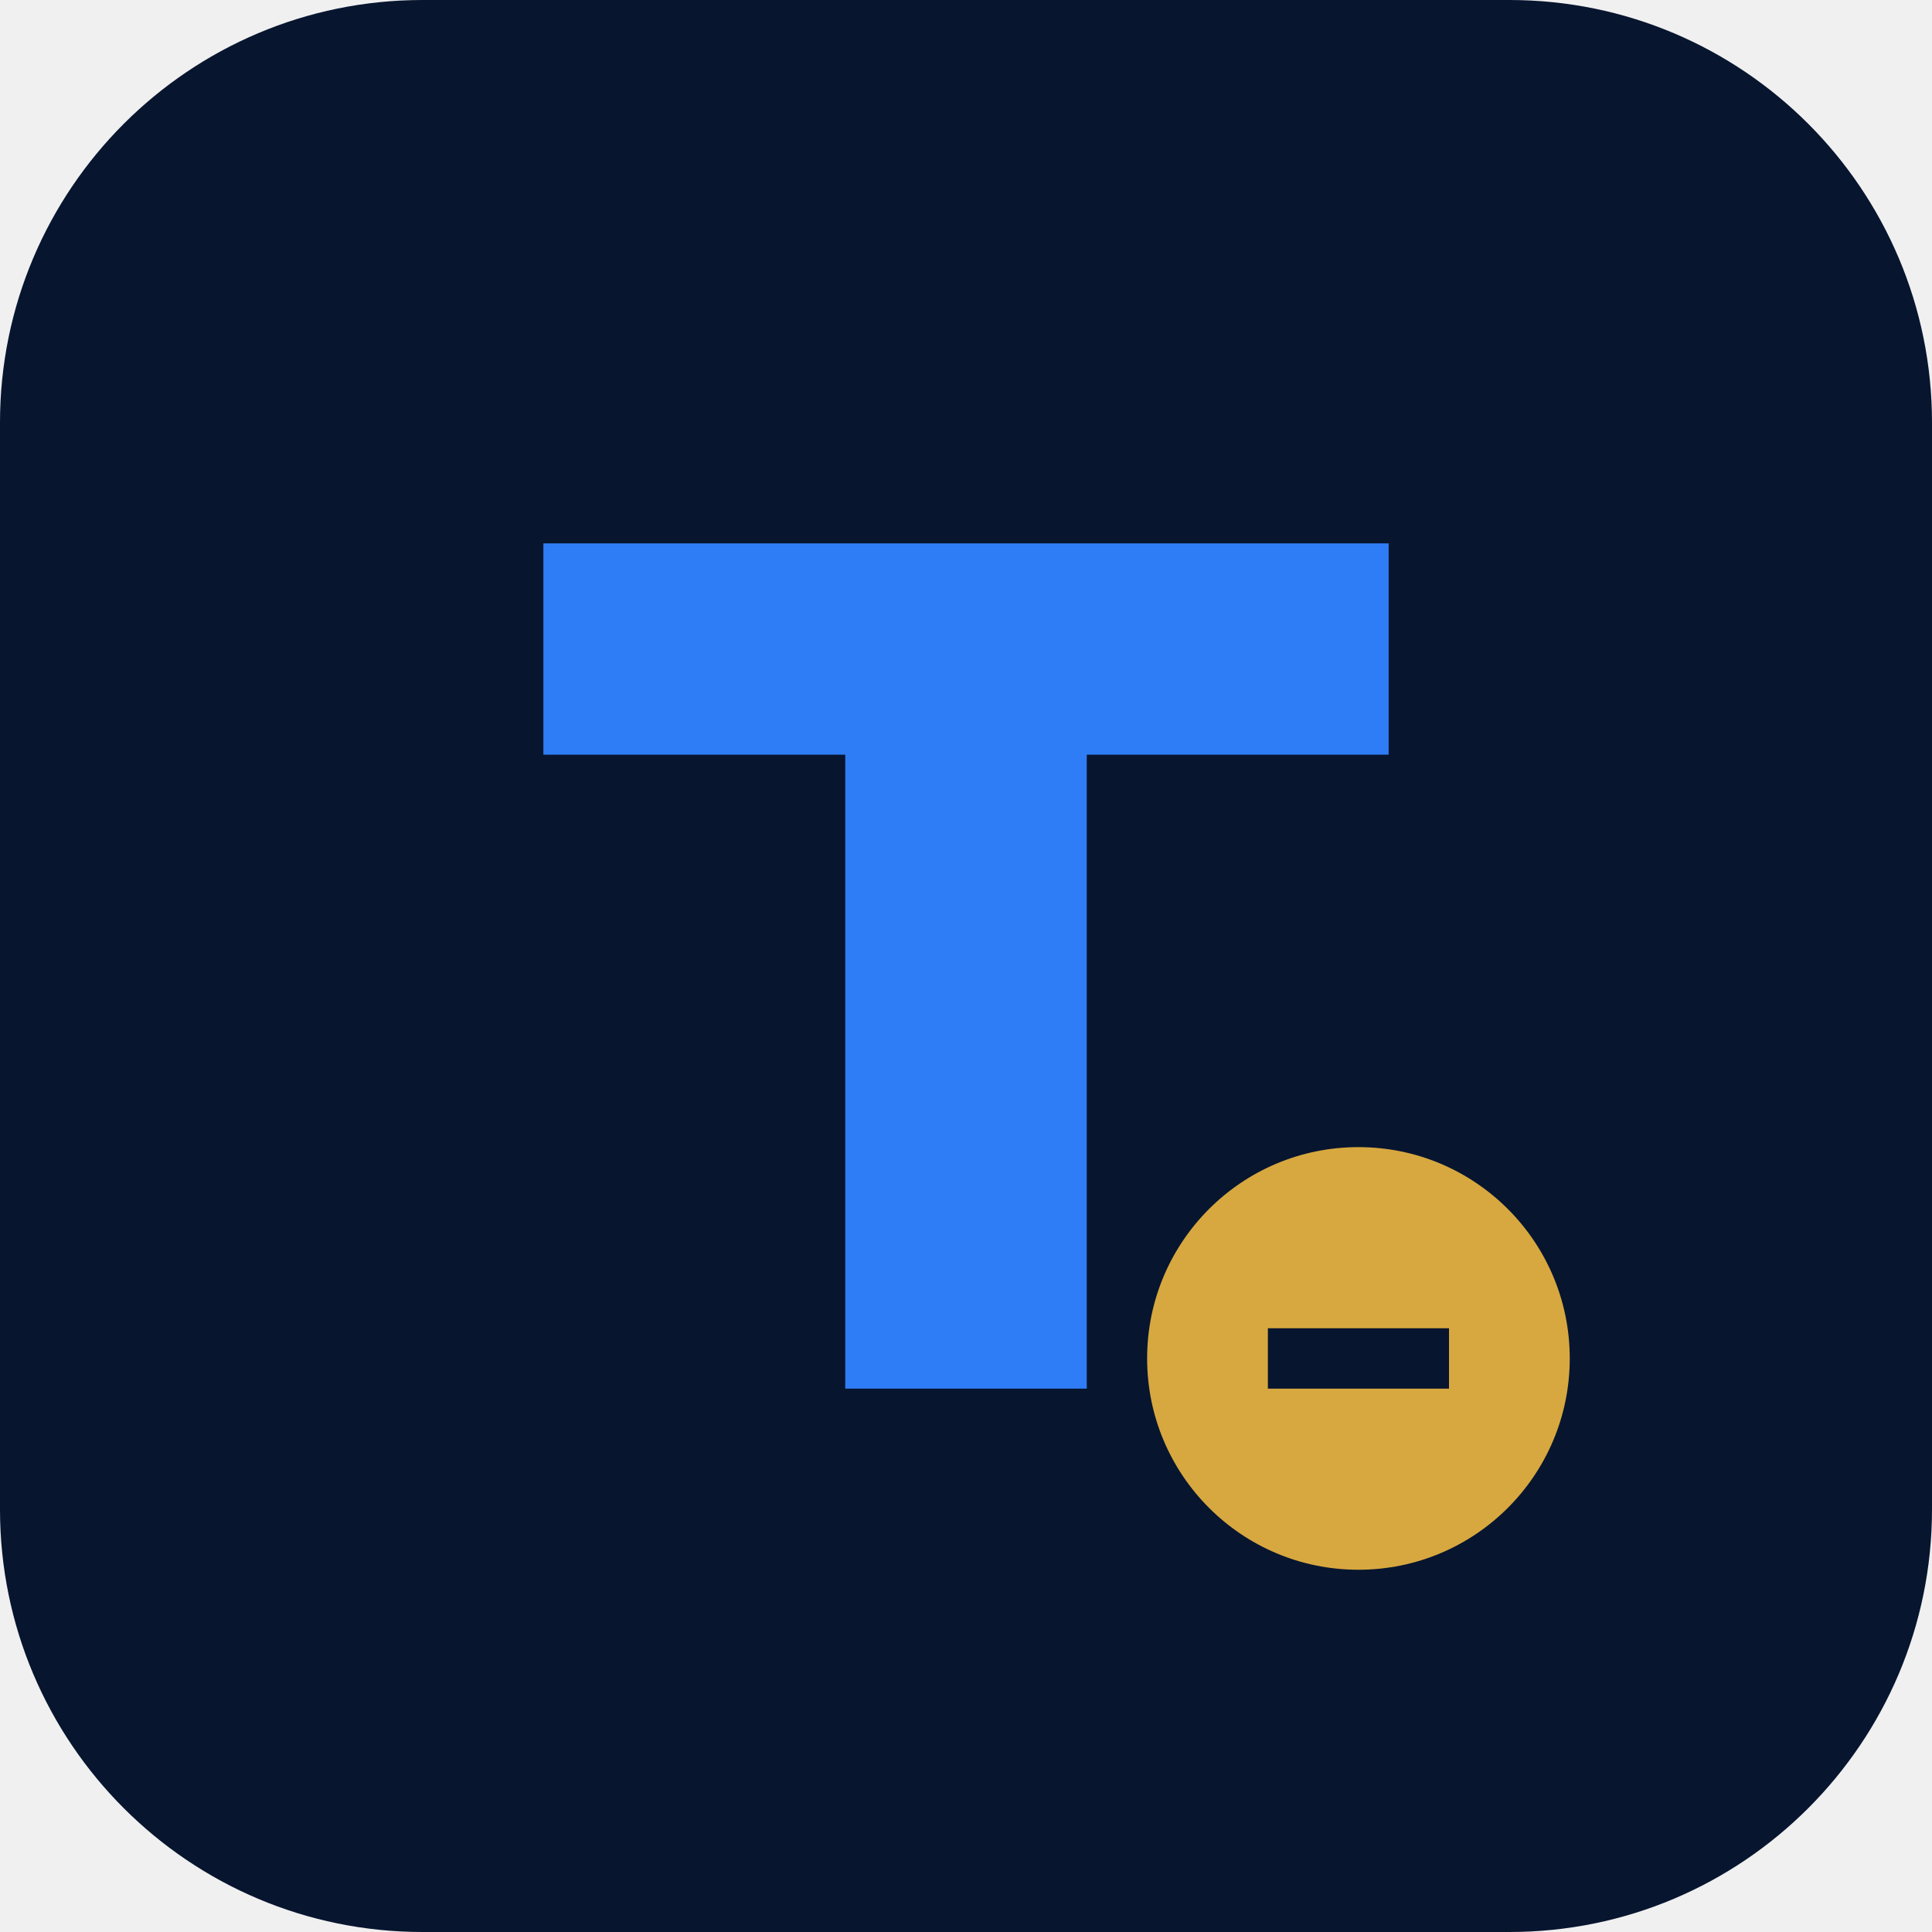
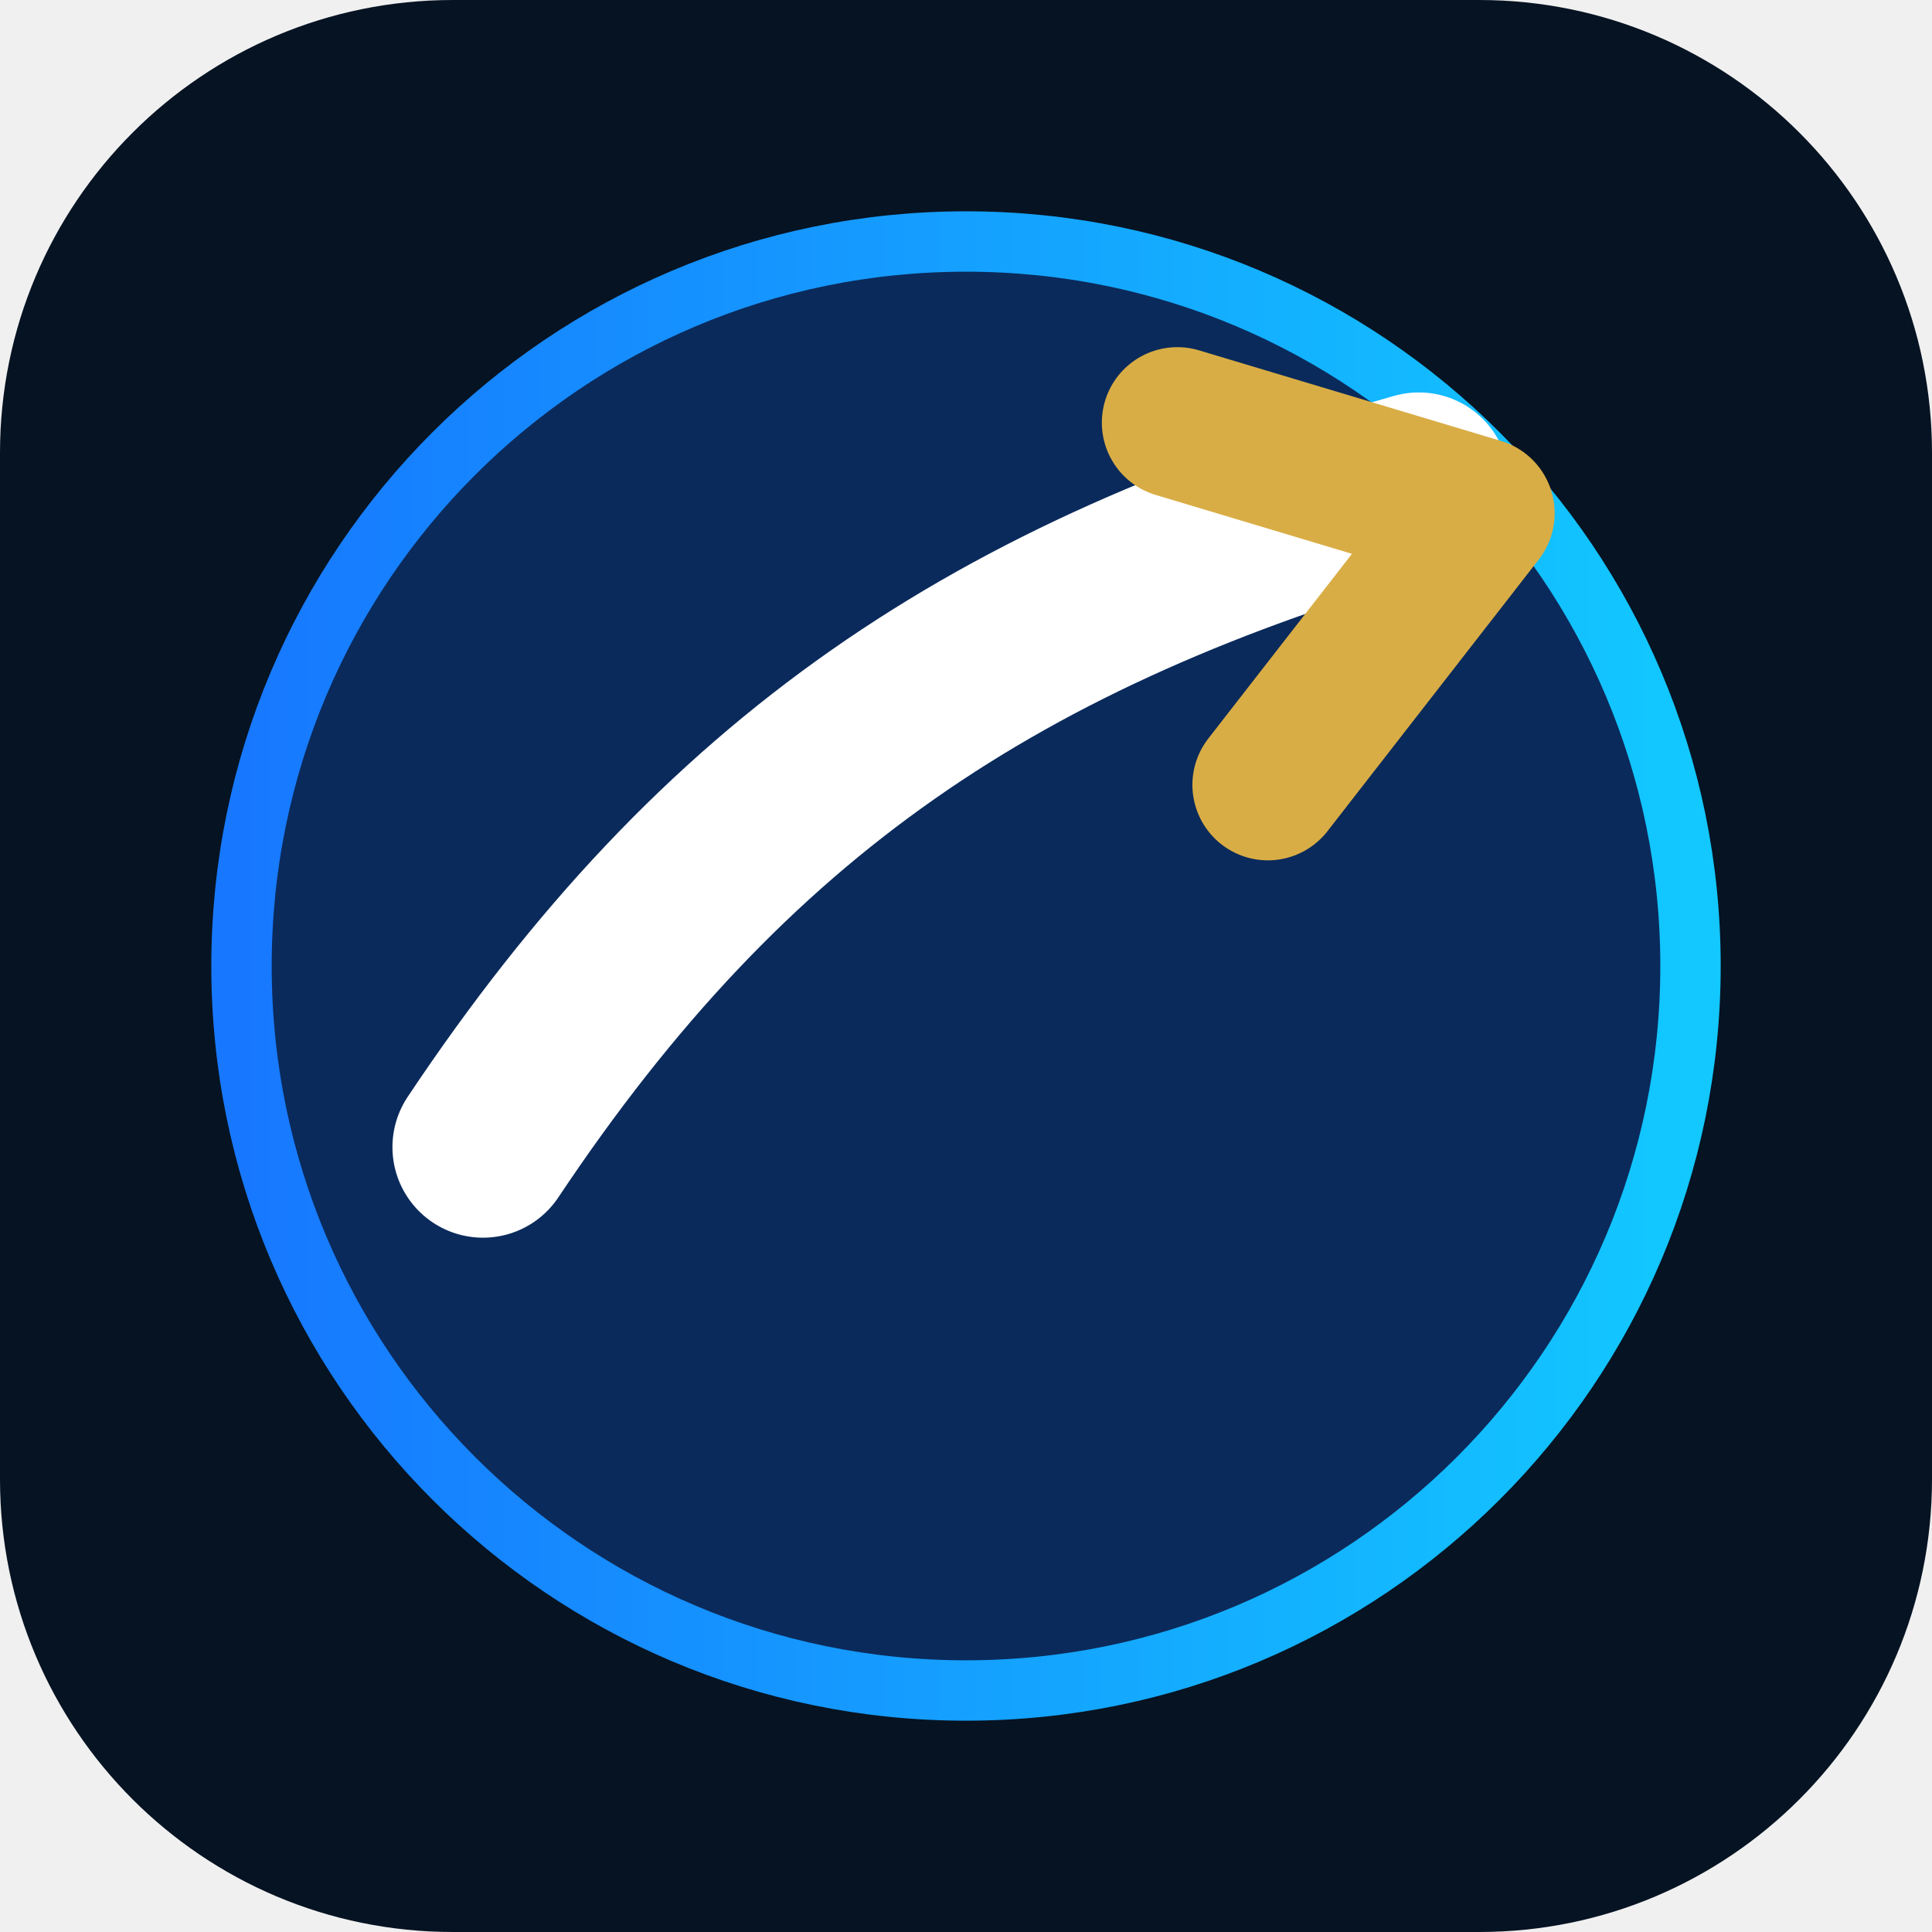
<svg xmlns="http://www.w3.org/2000/svg" viewBox="0 0 64 64">
-   <rect width="64" height="64" rx="14" fill="#07152f" />
-   <path d="M18 18h28v7H36v21h-8V25H18z" fill="#2f7df6" />
-   <circle cx="45" cy="45" r="7" fill="#d7a83f" />
-   <path d="M42 45h6" stroke="#07152f" stroke-width="2" />
+   <defs>
+     <linearGradient id="b" x1="0" x2="1">
+       <stop stop-color="#1778ff" />
+       <stop offset="1" stop-color="#12c8ff" />
+     </linearGradient>
+   </defs>
+   <rect width="64" height="64" rx="15" fill="#061322" />
+   <circle cx="32" cy="32" r="24" fill="#0a2a5b" stroke="url(#b)" stroke-width="2" />
+   <path d="M16 38c8-12 17-18 31-22" fill="none" stroke="#fff" stroke-width="6" stroke-linecap="round" />
+   <path d="M39 14l10 3-7 9" fill="none" stroke="#d9ad45" stroke-width="5" stroke-linecap="round" stroke-linejoin="round" />
</svg>
